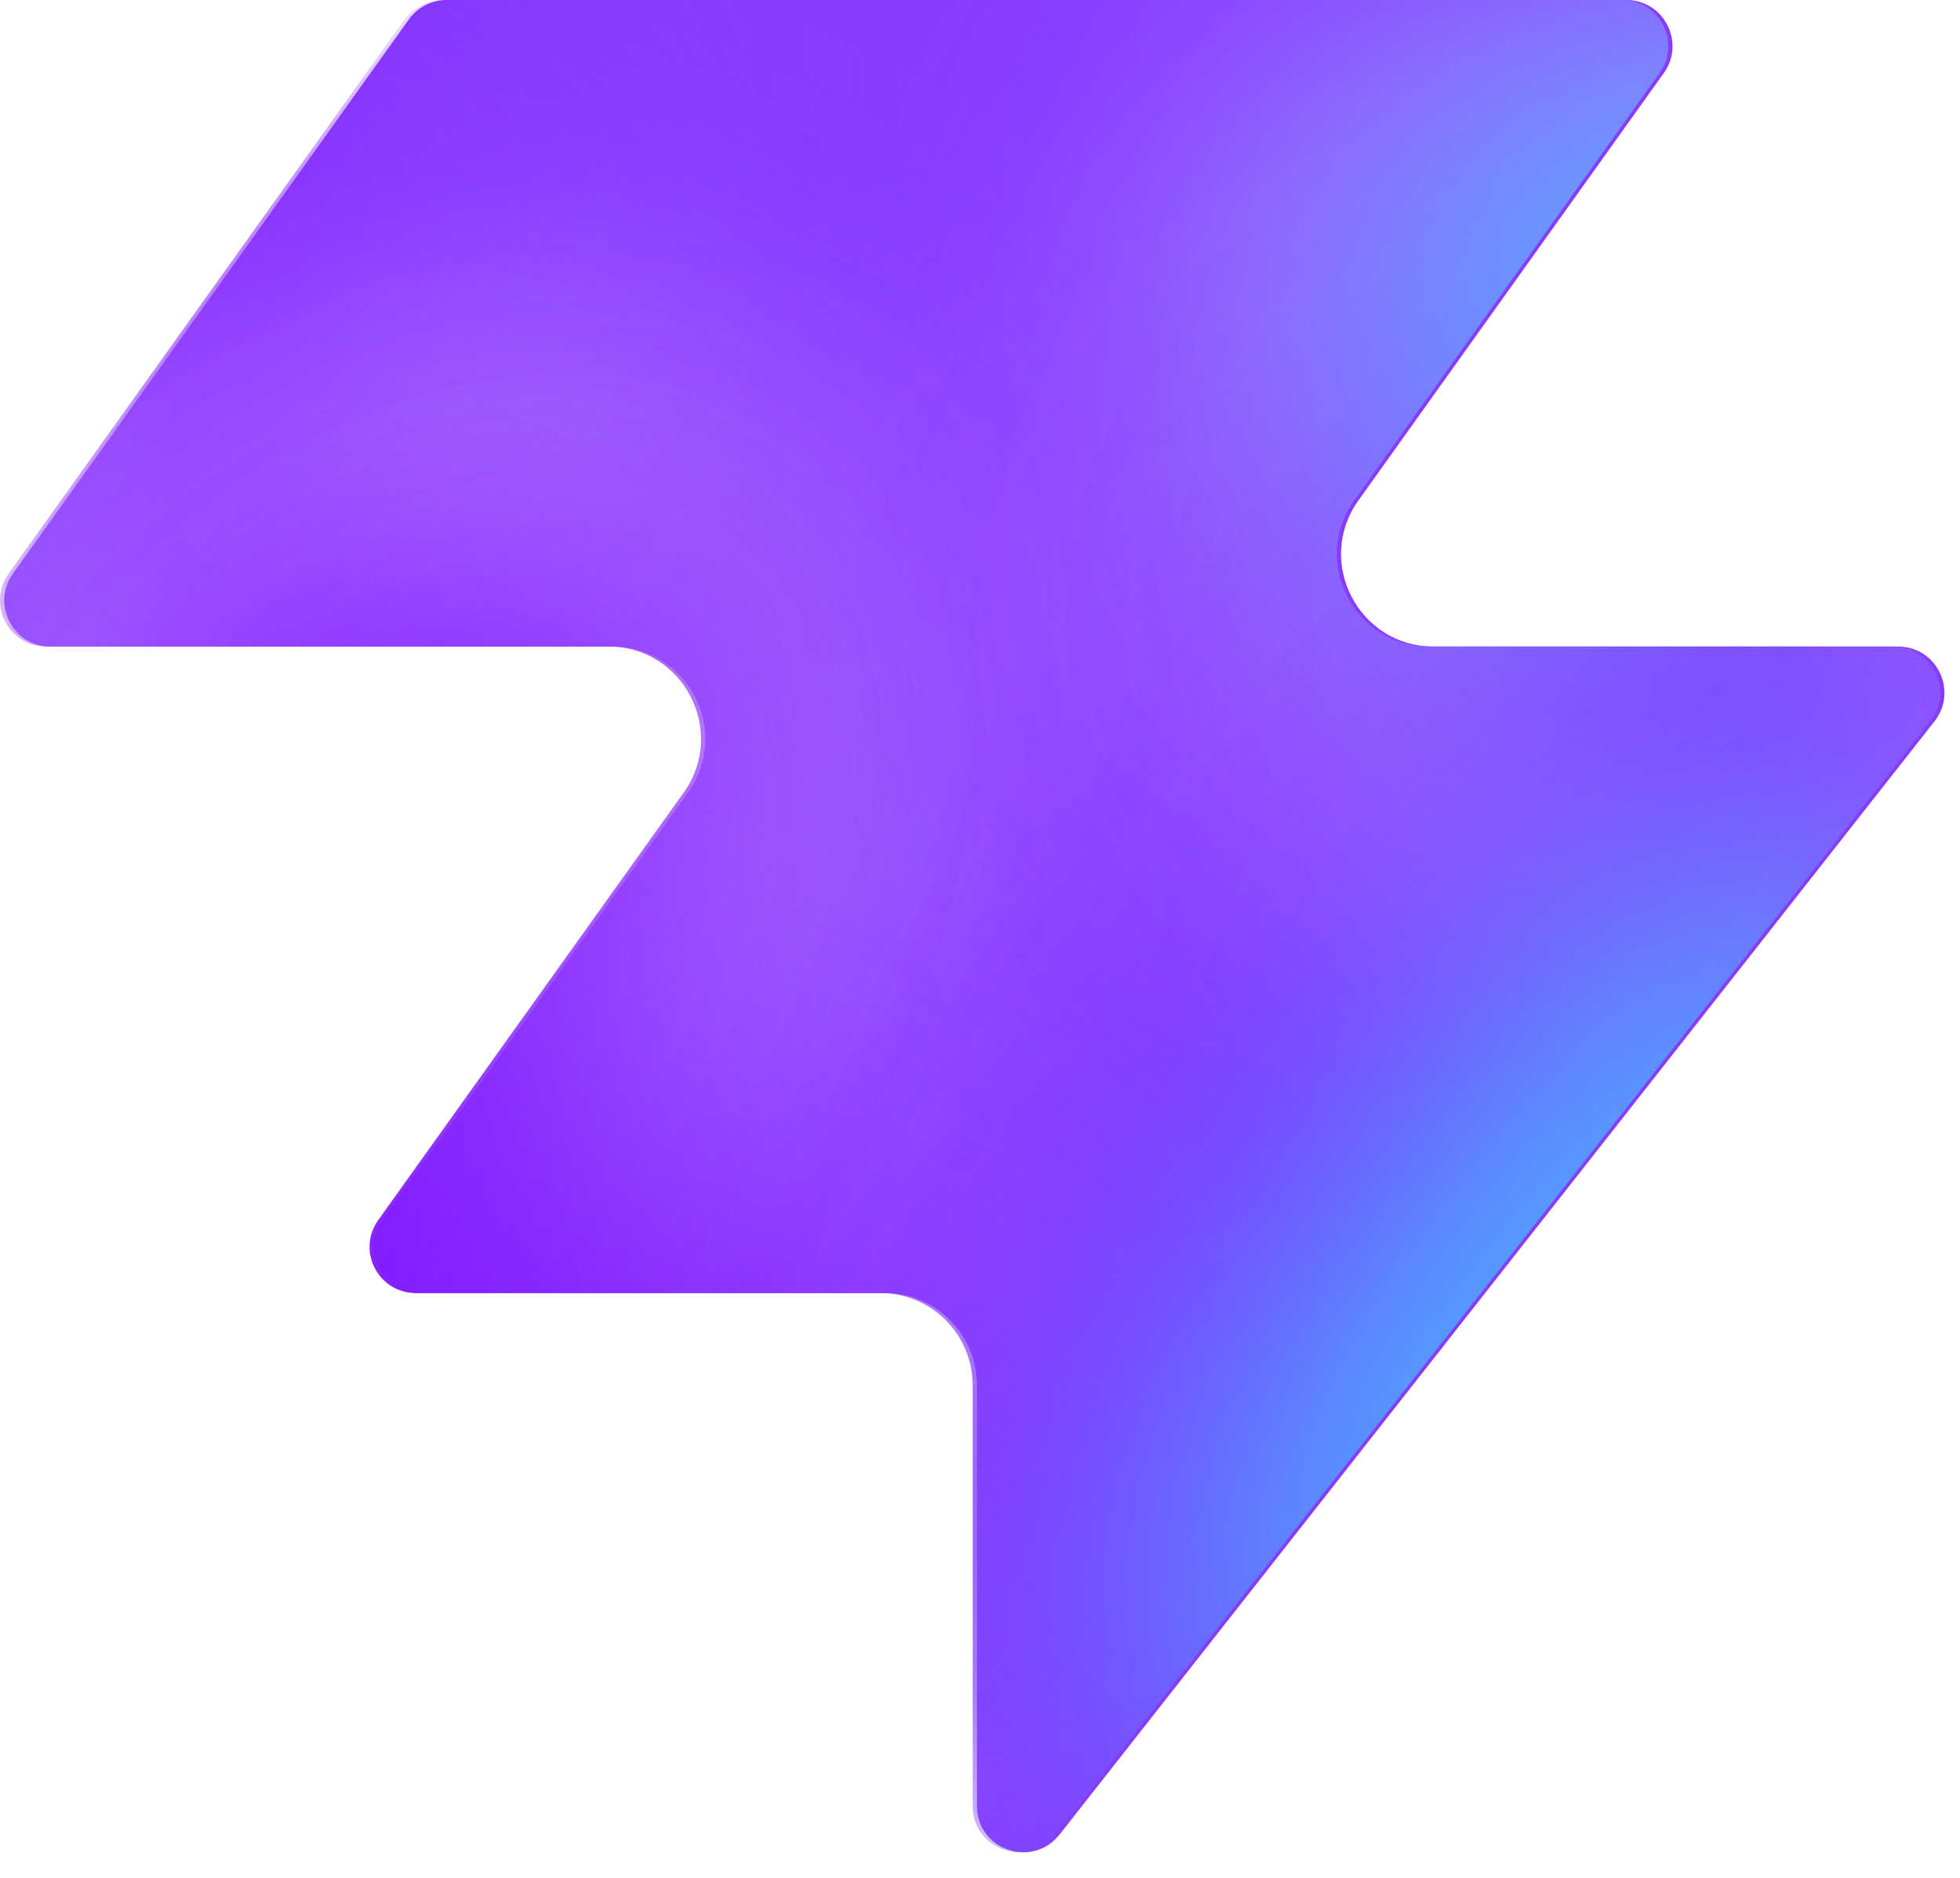
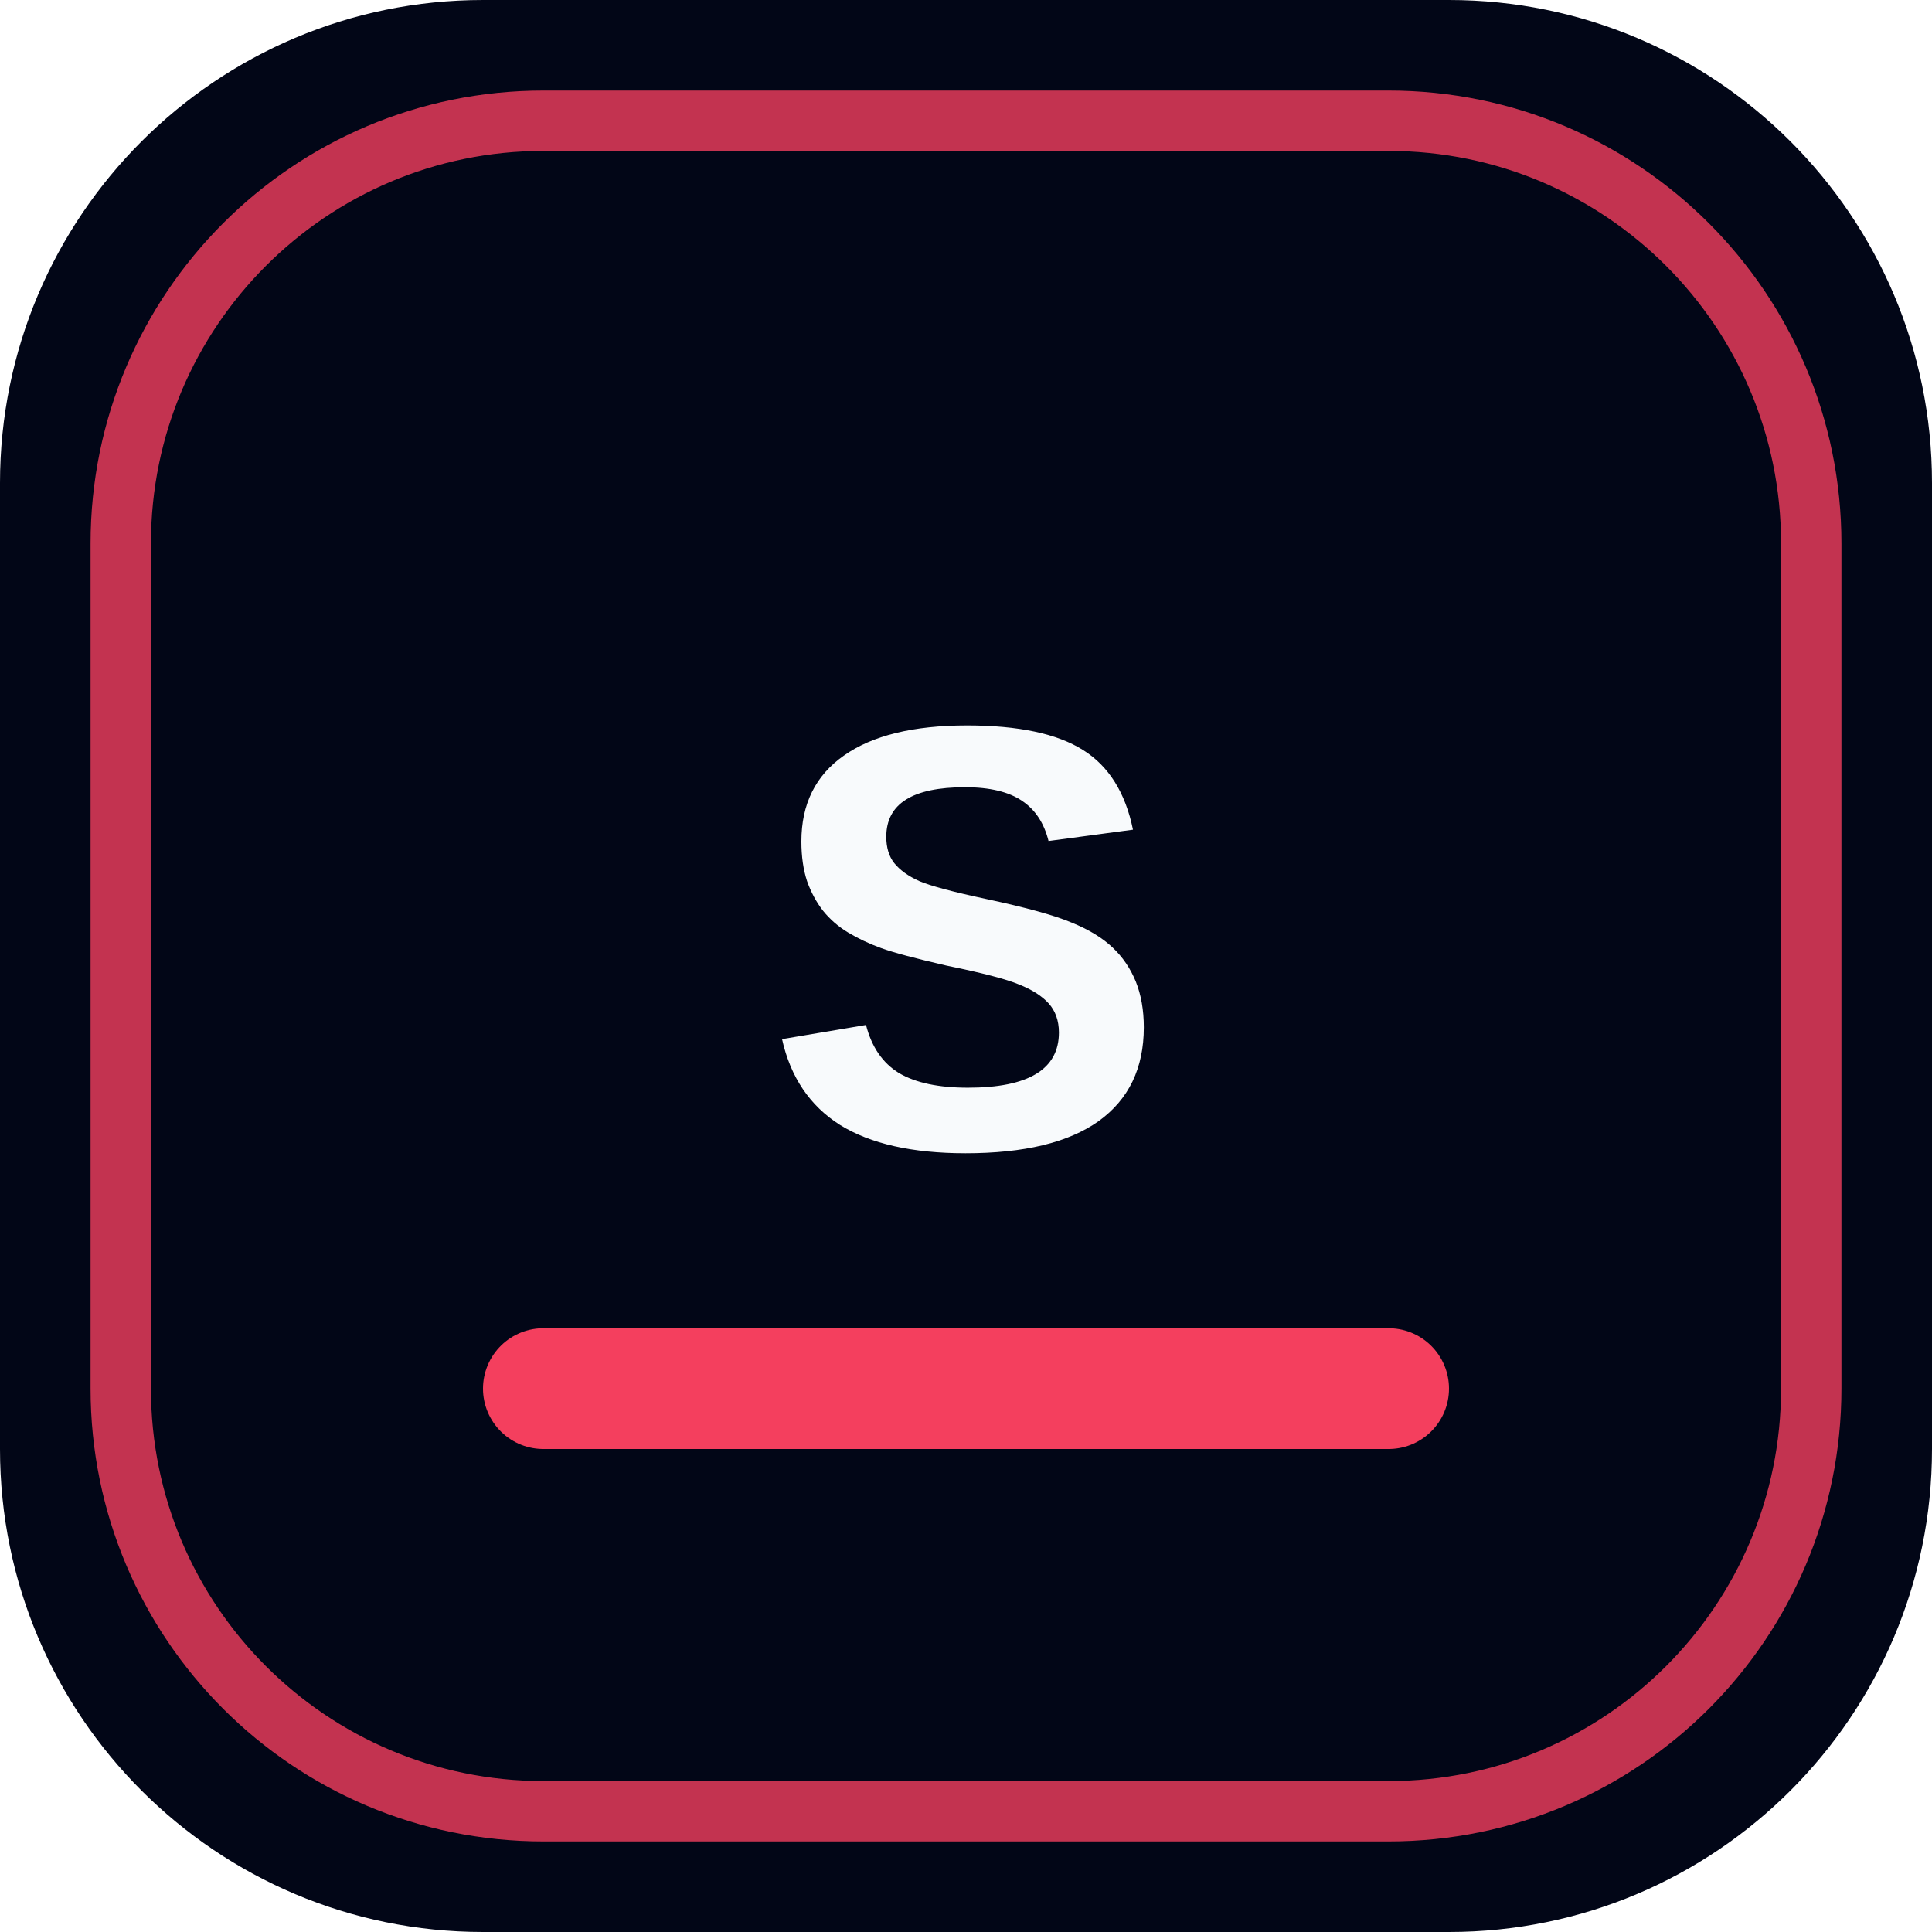
- <svg xmlns="http://www.w3.org/2000/svg" width="48" height="46" fill="none" viewBox="0 0 48 46">
-   <path fill="#863bff" d="M25.946 44.938c-.664.845-2.021.375-2.021-.698V33.937a2.26 2.26 0 0 0-2.262-2.262H10.287c-.92 0-1.456-1.04-.92-1.788l7.48-10.471c1.07-1.497 0-3.578-1.842-3.578H1.237c-.92 0-1.456-1.04-.92-1.788L10.013.474c.214-.297.556-.474.92-.474h28.894c.92 0 1.456 1.04.92 1.788l-7.48 10.471c-1.07 1.498 0 3.579 1.842 3.579h11.377c.943 0 1.473 1.088.89 1.83L25.947 44.94z" style="fill:#863bff;fill:color(display-p3 .525 .23 1);fill-opacity:1" />
-   <mask id="a" width="48" height="46" x="0" y="0" maskUnits="userSpaceOnUse" style="mask-type:alpha">
-     <path fill="#000" d="M25.842 44.938c-.664.844-2.021.375-2.021-.698V33.937a2.26 2.26 0 0 0-2.262-2.262H10.183c-.92 0-1.456-1.04-.92-1.788l7.48-10.471c1.07-1.498 0-3.579-1.842-3.579H1.133c-.92 0-1.456-1.04-.92-1.787L9.91.473c.214-.297.556-.474.92-.474h28.894c.92 0 1.456 1.04.92 1.788l-7.48 10.471c-1.07 1.498 0 3.578 1.842 3.578h11.377c.943 0 1.473 1.088.89 1.832L25.843 44.94z" style="fill:#000;fill-opacity:1" />
-   </mask>
-   <g mask="url(#a)">
-     <g filter="url(#b)">
-       <ellipse cx="5.508" cy="14.704" fill="#ede6ff" rx="5.508" ry="14.704" style="fill:#ede6ff;fill:color(display-p3 .927 .903 1);fill-opacity:1" transform="matrix(.00324 1 1 -.00324 -4.47 31.516)" />
-     </g>
-     <g filter="url(#c)">
-       <ellipse cx="10.399" cy="29.851" fill="#ede6ff" rx="10.399" ry="29.851" style="fill:#ede6ff;fill:color(display-p3 .927 .903 1);fill-opacity:1" transform="matrix(.00324 1 1 -.00324 -39.328 7.883)" />
-     </g>
-     <g filter="url(#d)">
-       <ellipse cx="5.508" cy="30.487" fill="#7e14ff" rx="5.508" ry="30.487" style="fill:#7e14ff;fill:color(display-p3 .492 .077 1);fill-opacity:1" transform="rotate(89.814 -25.913 -14.639)scale(1 -1)" />
-     </g>
-     <g filter="url(#e)">
-       <ellipse cx="5.508" cy="30.599" fill="#7e14ff" rx="5.508" ry="30.599" style="fill:#7e14ff;fill:color(display-p3 .492 .077 1);fill-opacity:1" transform="rotate(89.814 -32.644 -3.334)scale(1 -1)" />
-     </g>
-     <g filter="url(#f)">
-       <ellipse cx="5.508" cy="30.599" fill="#7e14ff" rx="5.508" ry="30.599" style="fill:#7e14ff;fill:color(display-p3 .492 .077 1);fill-opacity:1" transform="matrix(.00324 1 1 -.00324 -34.34 30.47)" />
-     </g>
-     <g filter="url(#g)">
-       <ellipse cx="14.072" cy="22.078" fill="#ede6ff" rx="14.072" ry="22.078" style="fill:#ede6ff;fill:color(display-p3 .927 .903 1);fill-opacity:1" transform="rotate(93.35 24.506 48.493)scale(-1 1)" />
-     </g>
-     <g filter="url(#h)">
-       <ellipse cx="3.47" cy="21.501" fill="#7e14ff" rx="3.47" ry="21.501" style="fill:#7e14ff;fill:color(display-p3 .492 .077 1);fill-opacity:1" transform="rotate(89.009 28.708 47.59)scale(-1 1)" />
-     </g>
-     <g filter="url(#i)">
-       <ellipse cx="3.47" cy="21.501" fill="#7e14ff" rx="3.47" ry="21.501" style="fill:#7e14ff;fill:color(display-p3 .492 .077 1);fill-opacity:1" transform="rotate(89.009 28.708 47.59)scale(-1 1)" />
-     </g>
-     <g filter="url(#j)">
-       <ellipse cx=".387" cy="8.972" fill="#7e14ff" rx="4.407" ry="29.108" style="fill:#7e14ff;fill:color(display-p3 .492 .077 1);fill-opacity:1" transform="rotate(39.51 .387 8.972)" />
-     </g>
-     <g filter="url(#k)">
-       <ellipse cx="47.523" cy="-6.092" fill="#7e14ff" rx="4.407" ry="29.108" style="fill:#7e14ff;fill:color(display-p3 .492 .077 1);fill-opacity:1" transform="rotate(37.892 47.523 -6.092)" />
-     </g>
-     <g filter="url(#l)">
-       <ellipse cx="41.412" cy="6.333" fill="#47bfff" rx="5.971" ry="9.665" style="fill:#47bfff;fill:color(display-p3 .28 .748 1);fill-opacity:1" transform="rotate(37.892 41.412 6.333)" />
-     </g>
-     <g filter="url(#m)">
-       <ellipse cx="-1.879" cy="38.332" fill="#7e14ff" rx="4.407" ry="29.108" style="fill:#7e14ff;fill:color(display-p3 .492 .077 1);fill-opacity:1" transform="rotate(37.892 -1.88 38.332)" />
-     </g>
-     <g filter="url(#n)">
-       <ellipse cx="-1.879" cy="38.332" fill="#7e14ff" rx="4.407" ry="29.108" style="fill:#7e14ff;fill:color(display-p3 .492 .077 1);fill-opacity:1" transform="rotate(37.892 -1.88 38.332)" />
-     </g>
-     <g filter="url(#o)">
-       <ellipse cx="35.651" cy="29.907" fill="#7e14ff" rx="4.407" ry="29.108" style="fill:#7e14ff;fill:color(display-p3 .492 .077 1);fill-opacity:1" transform="rotate(37.892 35.651 29.907)" />
-     </g>
-     <g filter="url(#p)">
-       <ellipse cx="38.418" cy="32.4" fill="#47bfff" rx="5.971" ry="15.297" style="fill:#47bfff;fill:color(display-p3 .28 .748 1);fill-opacity:1" transform="rotate(37.892 38.418 32.4)" />
-     </g>
-   </g>
-   <defs>
-     <filter id="b" width="60.045" height="41.654" x="-19.77" y="16.149" color-interpolation-filters="sRGB" filterUnits="userSpaceOnUse">
-       <feFlood flood-opacity="0" result="BackgroundImageFix" />
-       <feBlend in="SourceGraphic" in2="BackgroundImageFix" result="shape" />
-       <feGaussianBlur result="effect1_foregroundBlur_2002_17158" stdDeviation="7.659" />
-     </filter>
-     <filter id="c" width="90.34" height="51.437" x="-54.613" y="-7.533" color-interpolation-filters="sRGB" filterUnits="userSpaceOnUse">
-       <feFlood flood-opacity="0" result="BackgroundImageFix" />
-       <feBlend in="SourceGraphic" in2="BackgroundImageFix" result="shape" />
-       <feGaussianBlur result="effect1_foregroundBlur_2002_17158" stdDeviation="7.659" />
-     </filter>
-     <filter id="d" width="79.355" height="29.4" x="-49.64" y="2.03" color-interpolation-filters="sRGB" filterUnits="userSpaceOnUse">
-       <feFlood flood-opacity="0" result="BackgroundImageFix" />
-       <feBlend in="SourceGraphic" in2="BackgroundImageFix" result="shape" />
-       <feGaussianBlur result="effect1_foregroundBlur_2002_17158" stdDeviation="4.596" />
-     </filter>
-     <filter id="e" width="79.579" height="29.4" x="-45.045" y="20.029" color-interpolation-filters="sRGB" filterUnits="userSpaceOnUse">
-       <feFlood flood-opacity="0" result="BackgroundImageFix" />
-       <feBlend in="SourceGraphic" in2="BackgroundImageFix" result="shape" />
-       <feGaussianBlur result="effect1_foregroundBlur_2002_17158" stdDeviation="4.596" />
-     </filter>
-     <filter id="f" width="79.579" height="29.4" x="-43.513" y="21.178" color-interpolation-filters="sRGB" filterUnits="userSpaceOnUse">
-       <feFlood flood-opacity="0" result="BackgroundImageFix" />
-       <feBlend in="SourceGraphic" in2="BackgroundImageFix" result="shape" />
-       <feGaussianBlur result="effect1_foregroundBlur_2002_17158" stdDeviation="4.596" />
-     </filter>
-     <filter id="g" width="74.749" height="58.852" x="15.756" y="-17.901" color-interpolation-filters="sRGB" filterUnits="userSpaceOnUse">
-       <feFlood flood-opacity="0" result="BackgroundImageFix" />
-       <feBlend in="SourceGraphic" in2="BackgroundImageFix" result="shape" />
-       <feGaussianBlur result="effect1_foregroundBlur_2002_17158" stdDeviation="7.659" />
-     </filter>
-     <filter id="h" width="61.377" height="25.362" x="23.548" y="2.284" color-interpolation-filters="sRGB" filterUnits="userSpaceOnUse">
-       <feFlood flood-opacity="0" result="BackgroundImageFix" />
-       <feBlend in="SourceGraphic" in2="BackgroundImageFix" result="shape" />
-       <feGaussianBlur result="effect1_foregroundBlur_2002_17158" stdDeviation="4.596" />
-     </filter>
-     <filter id="i" width="61.377" height="25.362" x="23.548" y="2.284" color-interpolation-filters="sRGB" filterUnits="userSpaceOnUse">
-       <feFlood flood-opacity="0" result="BackgroundImageFix" />
-       <feBlend in="SourceGraphic" in2="BackgroundImageFix" result="shape" />
-       <feGaussianBlur result="effect1_foregroundBlur_2002_17158" stdDeviation="4.596" />
-     </filter>
-     <filter id="j" width="56.045" height="63.649" x="-27.636" y="-22.853" color-interpolation-filters="sRGB" filterUnits="userSpaceOnUse">
-       <feFlood flood-opacity="0" result="BackgroundImageFix" />
-       <feBlend in="SourceGraphic" in2="BackgroundImageFix" result="shape" />
-       <feGaussianBlur result="effect1_foregroundBlur_2002_17158" stdDeviation="4.596" />
-     </filter>
-     <filter id="k" width="54.814" height="64.646" x="20.116" y="-38.415" color-interpolation-filters="sRGB" filterUnits="userSpaceOnUse">
-       <feFlood flood-opacity="0" result="BackgroundImageFix" />
-       <feBlend in="SourceGraphic" in2="BackgroundImageFix" result="shape" />
-       <feGaussianBlur result="effect1_foregroundBlur_2002_17158" stdDeviation="4.596" />
-     </filter>
-     <filter id="l" width="33.541" height="35.313" x="24.641" y="-11.323" color-interpolation-filters="sRGB" filterUnits="userSpaceOnUse">
-       <feFlood flood-opacity="0" result="BackgroundImageFix" />
-       <feBlend in="SourceGraphic" in2="BackgroundImageFix" result="shape" />
-       <feGaussianBlur result="effect1_foregroundBlur_2002_17158" stdDeviation="4.596" />
-     </filter>
-     <filter id="m" width="54.814" height="64.646" x="-29.286" y="6.009" color-interpolation-filters="sRGB" filterUnits="userSpaceOnUse">
-       <feFlood flood-opacity="0" result="BackgroundImageFix" />
-       <feBlend in="SourceGraphic" in2="BackgroundImageFix" result="shape" />
-       <feGaussianBlur result="effect1_foregroundBlur_2002_17158" stdDeviation="4.596" />
-     </filter>
-     <filter id="n" width="54.814" height="64.646" x="-29.286" y="6.009" color-interpolation-filters="sRGB" filterUnits="userSpaceOnUse">
-       <feFlood flood-opacity="0" result="BackgroundImageFix" />
-       <feBlend in="SourceGraphic" in2="BackgroundImageFix" result="shape" />
-       <feGaussianBlur result="effect1_foregroundBlur_2002_17158" stdDeviation="4.596" />
-     </filter>
-     <filter id="o" width="54.814" height="64.646" x="8.244" y="-2.416" color-interpolation-filters="sRGB" filterUnits="userSpaceOnUse">
-       <feFlood flood-opacity="0" result="BackgroundImageFix" />
-       <feBlend in="SourceGraphic" in2="BackgroundImageFix" result="shape" />
-       <feGaussianBlur result="effect1_foregroundBlur_2002_17158" stdDeviation="4.596" />
-     </filter>
-     <filter id="p" width="39.409" height="43.623" x="18.713" y="10.588" color-interpolation-filters="sRGB" filterUnits="userSpaceOnUse">
-       <feFlood flood-opacity="0" result="BackgroundImageFix" />
-       <feBlend in="SourceGraphic" in2="BackgroundImageFix" result="shape" />
-       <feGaussianBlur result="effect1_foregroundBlur_2002_17158" stdDeviation="4.596" />
-     </filter>
-   </defs>
+ <svg xmlns="http://www.w3.org/2000/svg" viewBox="0 0 64 64" role="img" aria-label="SLLY">
+   <rect width="64" height="64" rx="16" fill="#020617" />
+   <rect x="4" y="4" width="56" height="56" rx="14" fill="none" stroke="#f43f5e" stroke-width="2" opacity="0.8" />
+   <text x="32" y="38" text-anchor="middle" font-family="Arial, Helvetica, sans-serif" font-size="20" font-weight="800" fill="#f8fafc">S</text>
+   <path d="M18 46h28" stroke="#f43f5e" stroke-width="4" stroke-linecap="round" />
</svg>
